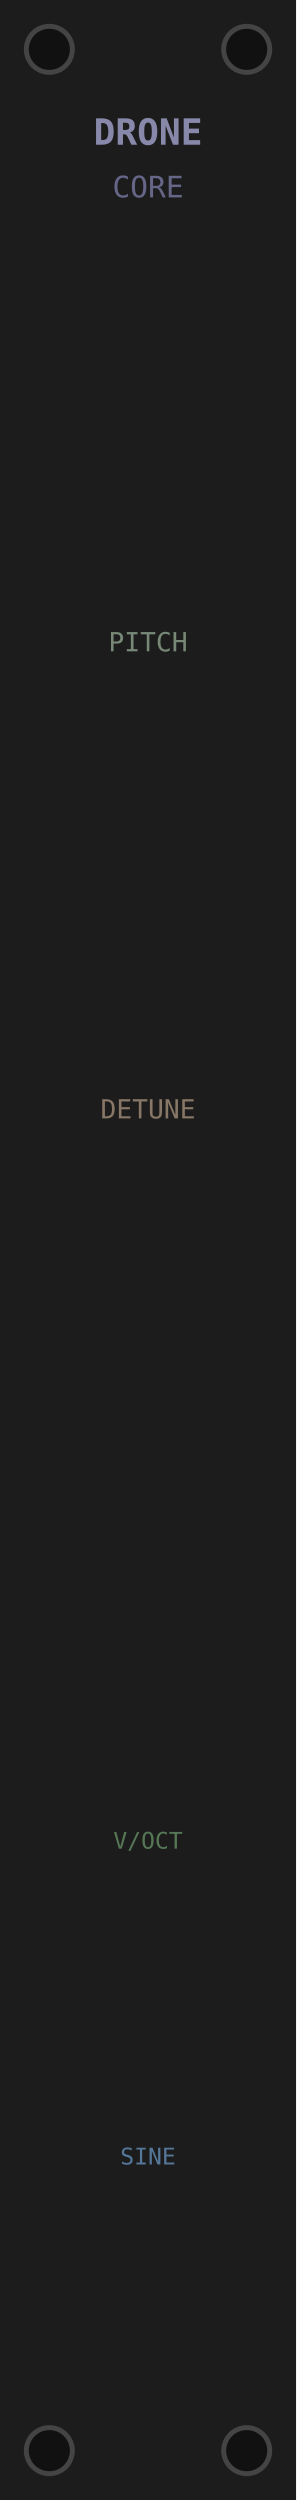
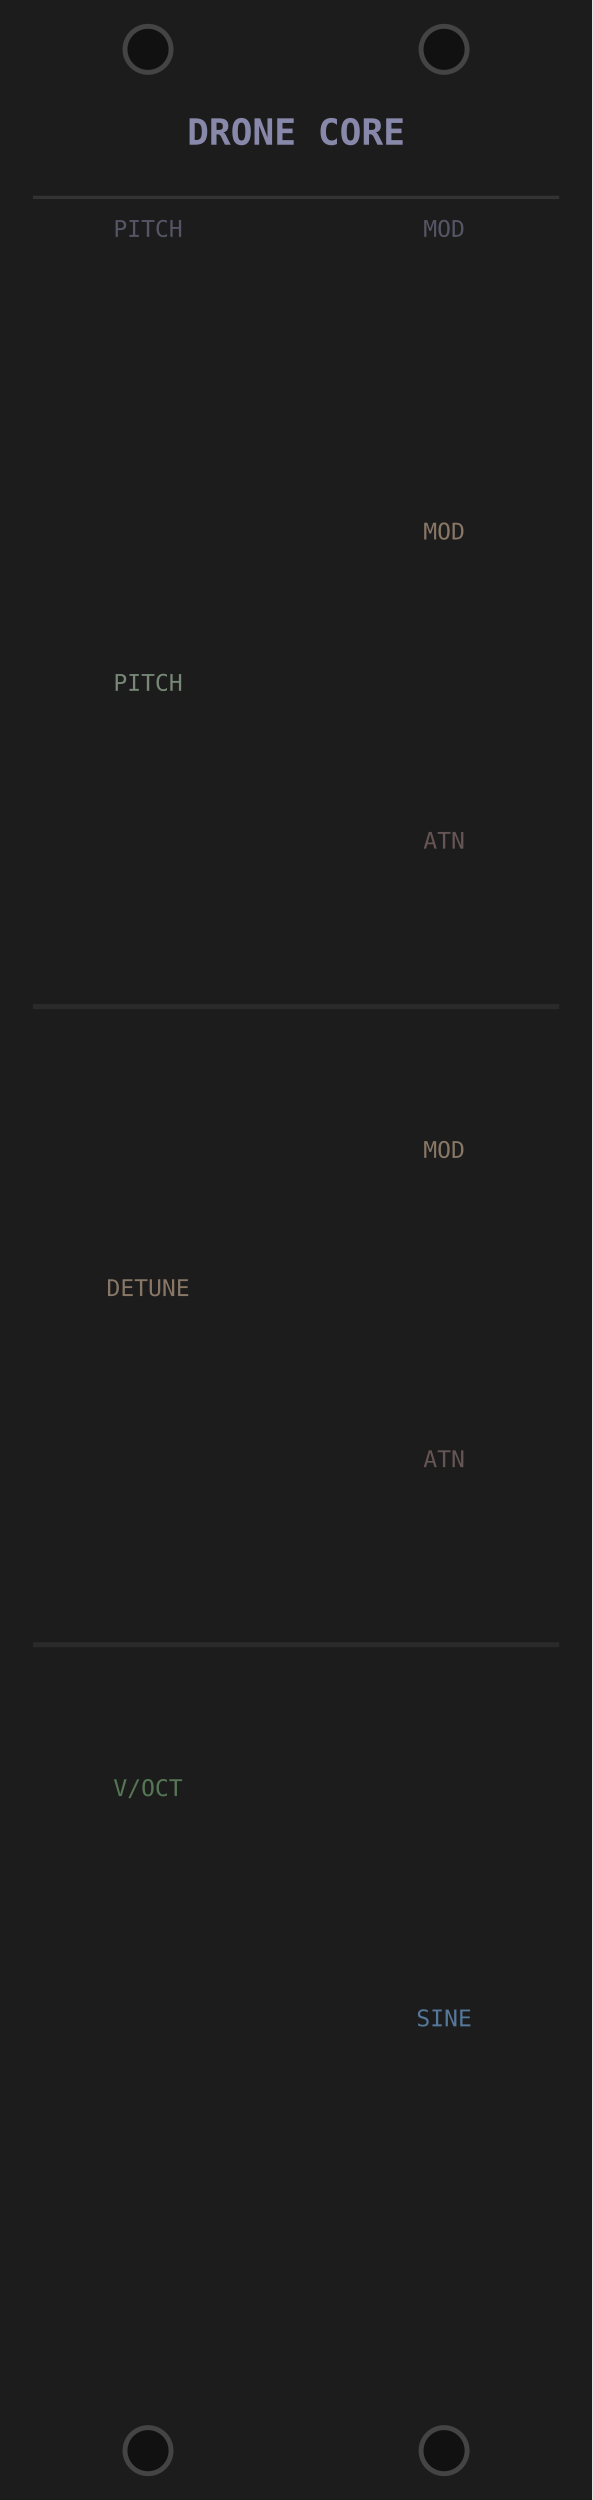
- <svg xmlns="http://www.w3.org/2000/svg" width="45" height="380" viewBox="0 0 45 380">
-   <rect width="45" height="380" fill="#1c1c1c" />
-   <circle cx="7.5" cy="7.5" r="3.5" fill="#111" stroke="#444" stroke-width="0.75" />
-   <circle cx="37.5" cy="7.5" r="3.5" fill="#111" stroke="#444" stroke-width="0.75" />
-   <circle cx="7.5" cy="372.5" r="3.5" fill="#111" stroke="#444" stroke-width="0.75" />
-   <circle cx="37.5" cy="372.5" r="3.5" fill="#111" stroke="#444" stroke-width="0.75" />
-   <text x="22.5" y="22" font-size="5.5" fill="#8888aa" text-anchor="middle" font-family="monospace" font-weight="bold">DRONE</text>
-   <text x="22.5" y="30" font-size="4.5" fill="#666688" text-anchor="middle" font-family="monospace">CORE</text>
-   <text x="22.5" y="99" font-size="4" fill="#778877" text-anchor="middle" font-family="monospace">PITCH</text>
-   <text x="22.5" y="170" font-size="4" fill="#887766" text-anchor="middle" font-family="monospace">DETUNE</text>
-   <text x="22.5" y="281" font-size="3.5" fill="#557755" text-anchor="middle" font-family="monospace">V/OCT</text>
-   <text x="22.5" y="329" font-size="3.5" fill="#557799" text-anchor="middle" font-family="monospace">SINE</text>
+ <svg xmlns="http://www.w3.org/2000/svg" width="90" height="380" viewBox="0 0 90 380">
+   <rect width="90" height="380" fill="#1c1c1c" />
+   <circle cx="22.5" cy="7.5" r="3.5" fill="#111" stroke="#444" stroke-width="0.75" />
+   <circle cx="67.5" cy="7.5" r="3.5" fill="#111" stroke="#444" stroke-width="0.75" />
+   <circle cx="22.5" cy="372.5" r="3.5" fill="#111" stroke="#444" stroke-width="0.75" />
+   <circle cx="67.5" cy="372.5" r="3.5" fill="#111" stroke="#444" stroke-width="0.75" />
+   <text x="45" y="22" font-size="5.5" fill="#8888aa" text-anchor="middle" font-family="monospace" font-weight="bold">DRONE CORE</text>
+   <text x="22.5" y="36" font-size="3.5" fill="#555566" text-anchor="middle" font-family="monospace">PITCH</text>
+   <text x="67.5" y="36" font-size="3.5" fill="#555566" text-anchor="middle" font-family="monospace">MOD</text>
+   <line x1="5" y1="30" x2="85" y2="30" stroke="#333" stroke-width="0.5" />
+   <text x="22.5" y="105" font-size="3.5" fill="#778877" text-anchor="middle" font-family="monospace">PITCH</text>
+   <text x="67.5" y="82" font-size="3.5" fill="#887766" text-anchor="middle" font-family="monospace">MOD</text>
+   <text x="67.5" y="129" font-size="3.5" fill="#665555" text-anchor="middle" font-family="monospace">ATN</text>
+   <line x1="5" y1="153" x2="85" y2="153" stroke="#2a2a2a" stroke-width="0.75" />
+   <text x="22.5" y="197" font-size="3.5" fill="#887766" text-anchor="middle" font-family="monospace">DETUNE</text>
+   <text x="67.5" y="176" font-size="3.5" fill="#887766" text-anchor="middle" font-family="monospace">MOD</text>
+   <text x="67.5" y="223" font-size="3.5" fill="#665555" text-anchor="middle" font-family="monospace">ATN</text>
+   <line x1="5" y1="250" x2="85" y2="250" stroke="#2a2a2a" stroke-width="0.75" />
+   <text x="22.5" y="273" font-size="3.5" fill="#557755" text-anchor="middle" font-family="monospace">V/OCT</text>
+   <text x="67.5" y="308" font-size="3.5" fill="#557799" text-anchor="middle" font-family="monospace">SINE</text>
</svg>
